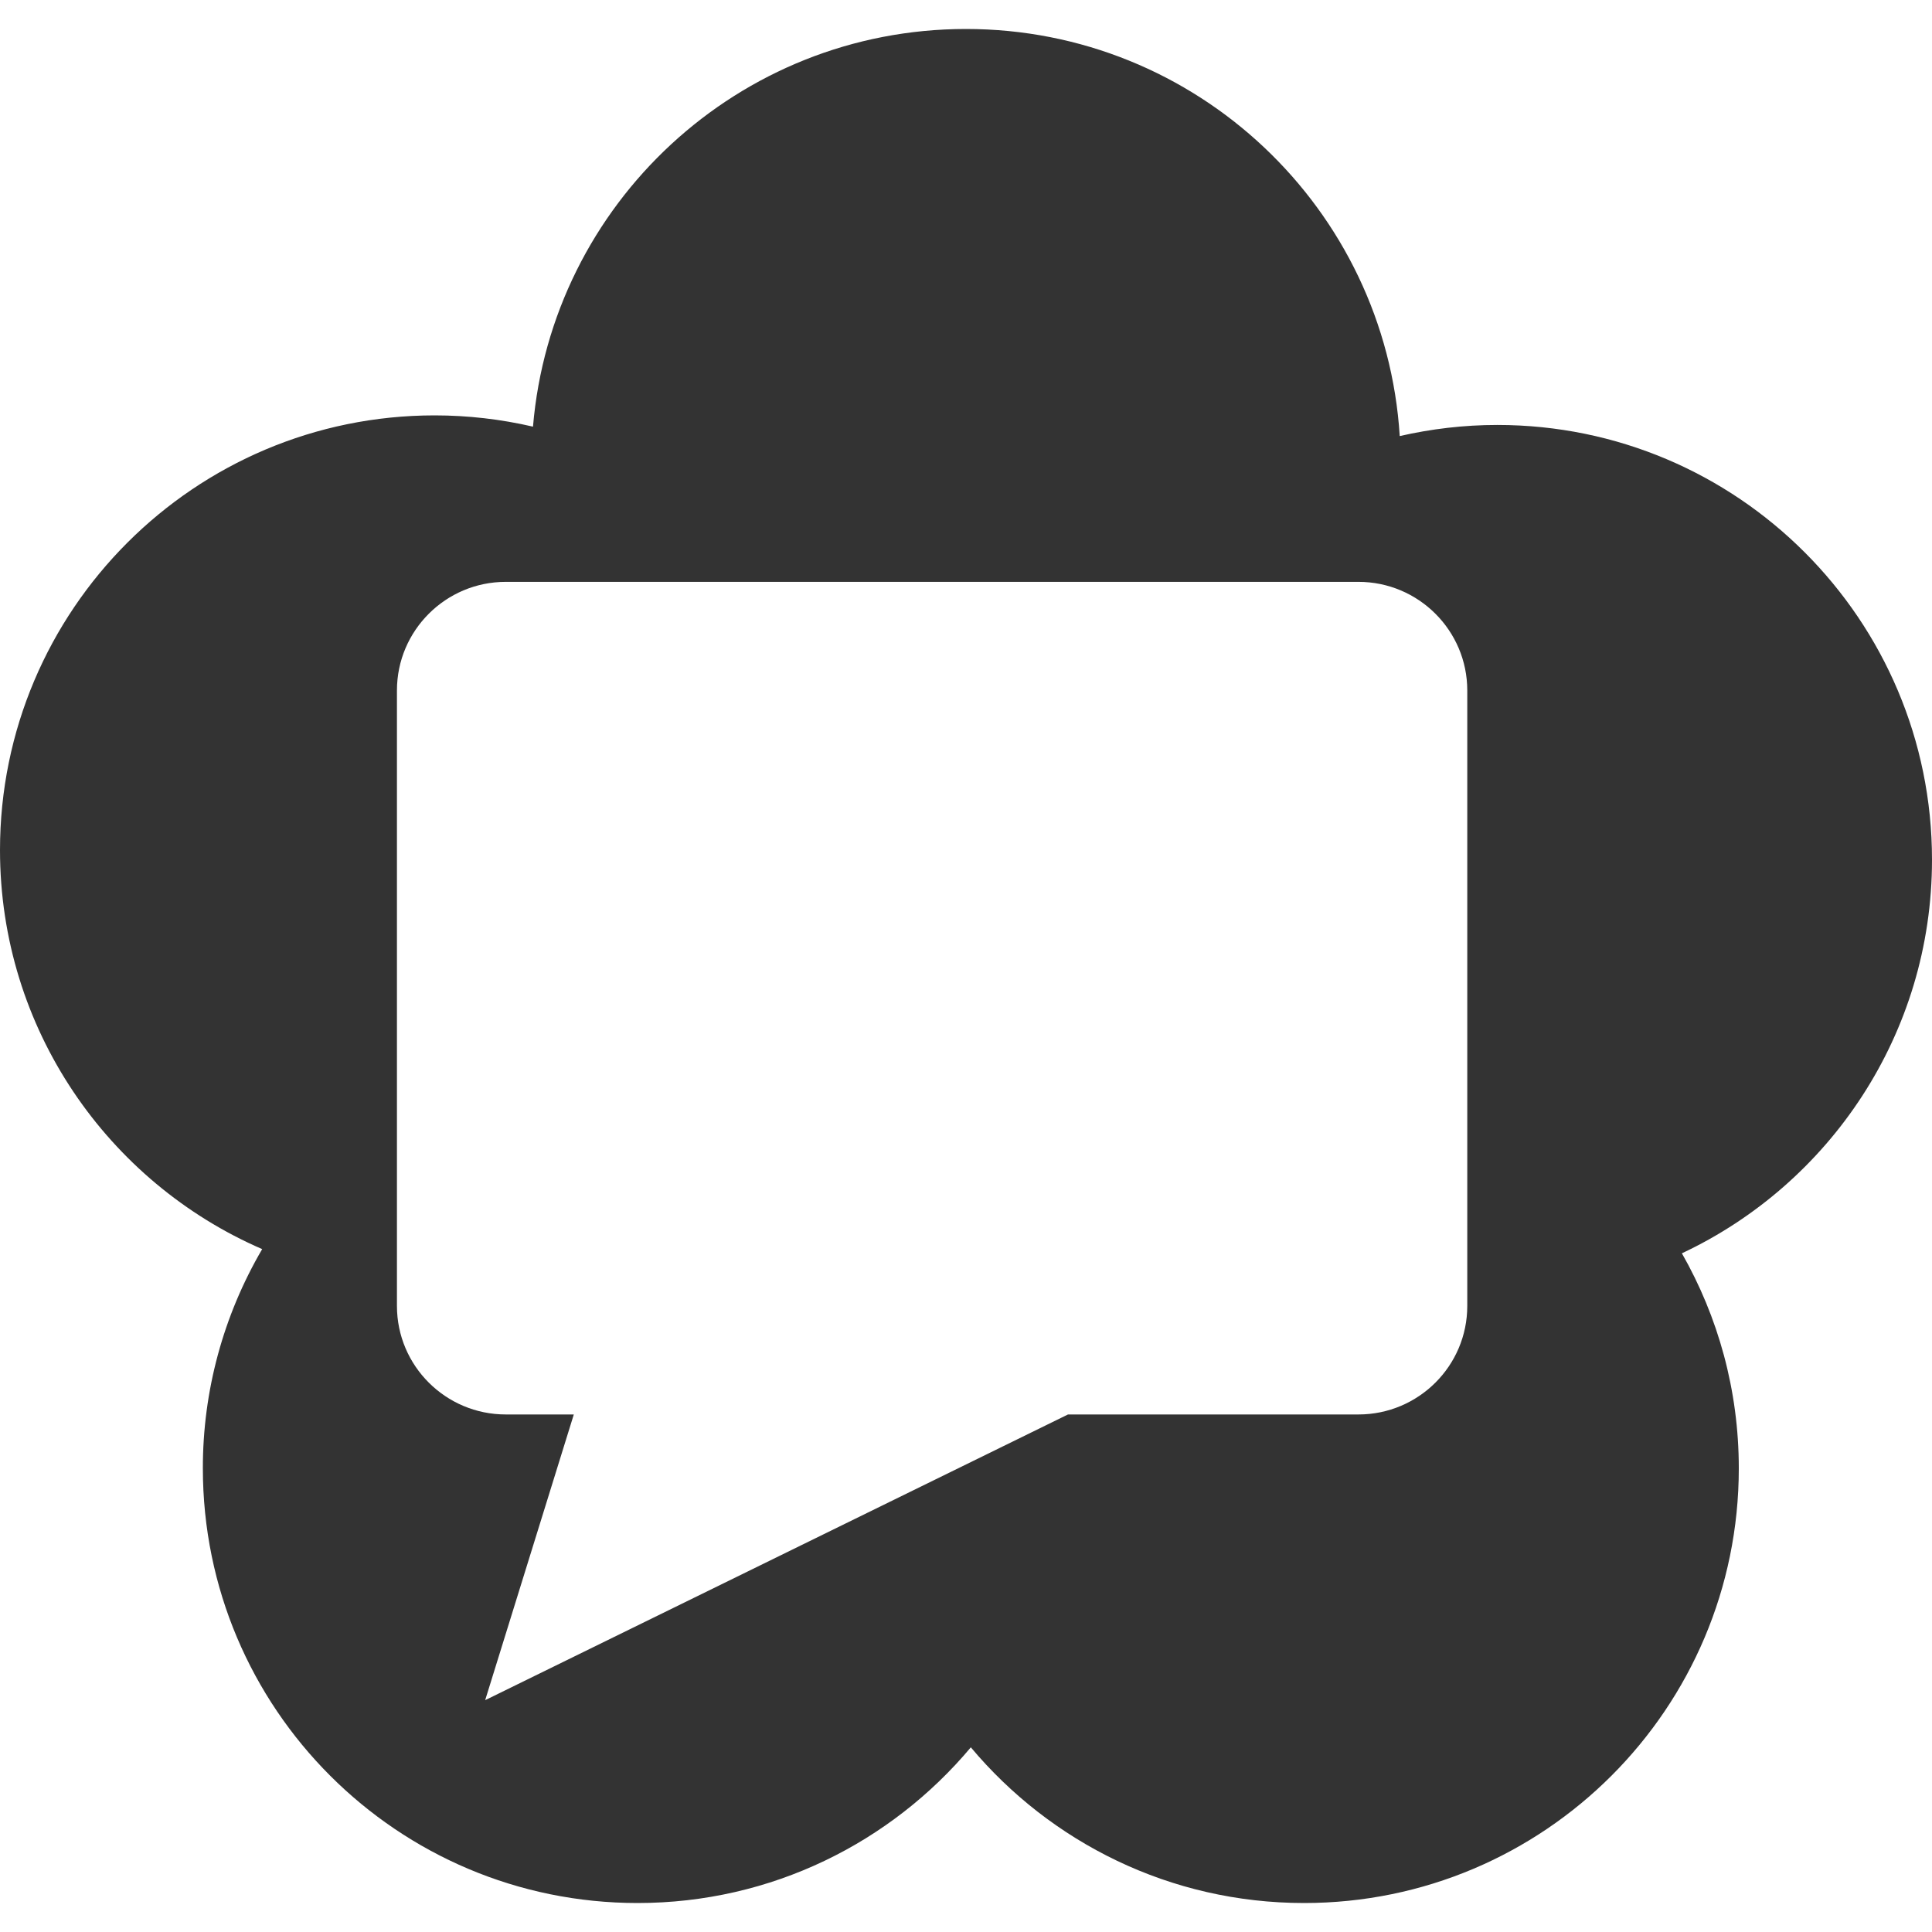
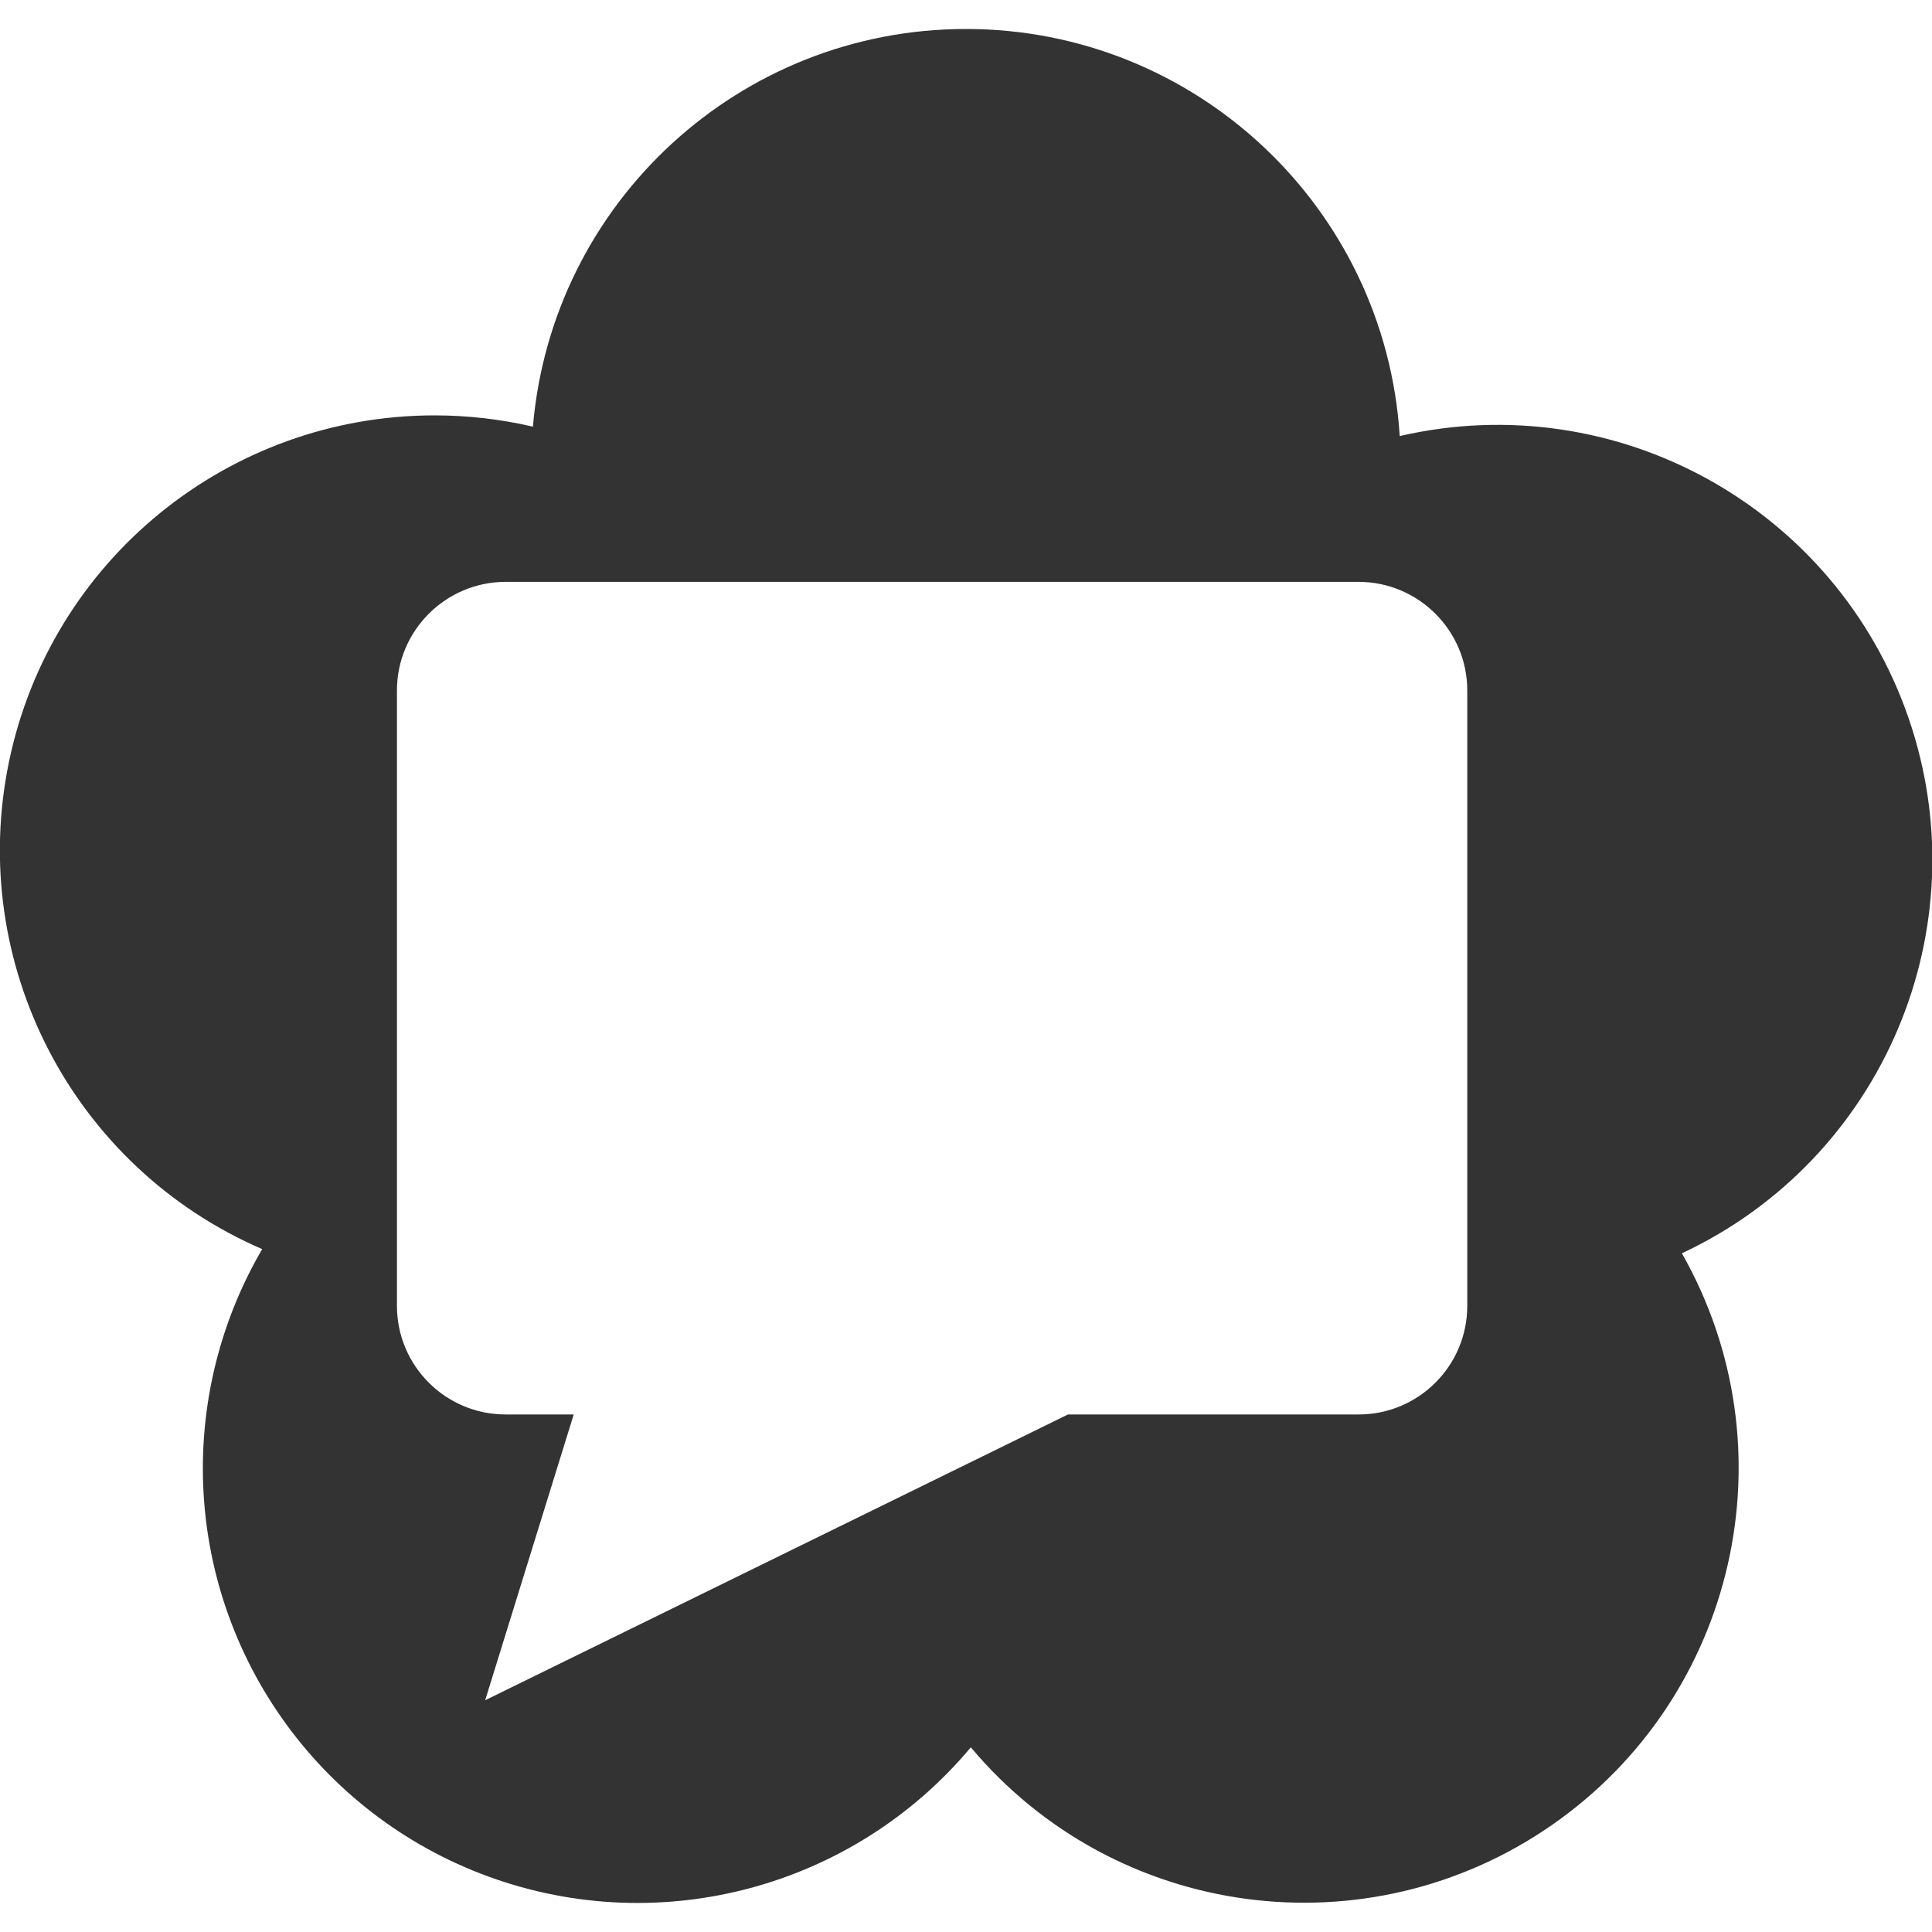
- <svg xmlns="http://www.w3.org/2000/svg" fill="#333333" role="img" viewBox="0 0 24 24">
-   <path d="M12.0.36c-2.827 0-5.146 2.173-5.379 4.94a5.412 5.412 0 00-1.221-.14C2.418 5.16 0 7.578 0 10.56c0 2.22 1.341 4.127 3.257 4.957a5.373 5.373 0 00-.737 2.723c0 2.982 2.417 5.4 5.4 5.4 1.663 0 3.149-.752 4.14-1.934.991 1.182 2.477 1.934 4.14 1.934 2.983 0 5.4-2.418 5.4-5.4 0-.972-.258-1.883-.707-2.671C22.728 14.707 24 12.842 24 10.68c0-2.982-2.417-5.401-5.4-5.401-.417 0-.822.049-1.212.138C17.211 2.595 14.867.36 12.0.36zm-5.717 6.868h10.592c.746 0 1.352.605 1.352 1.349v7.646c0 .744-.606 1.348-1.352 1.348h-3.608l-7.24 3.549 1.101-3.549h-.845c-.746 0-1.352-.604-1.352-1.348V8.577c0-.744.606-1.349 1.352-1.349Z" />
+ <svg xmlns="http://www.w3.org/2000/svg" fill="#333" viewBox="0 0 24 24">
+   <path d="M12 .36A5.4 5.4 0 0 0 6.62 5.3a5.4 5.4 0 0 0-1.22-.14 5.4 5.4 0 0 0-2.143 10.357 5.4 5.4 0 0 0-.737 2.723 5.4 5.4 0 0 0 9.54 3.466 5.4 5.4 0 0 0 8.833-6.137 5.4 5.4 0 0 0-3.505-10.152A5.4 5.4 0 0 0 12 .36M6.283 7.228h10.592c.746 0 1.352.605 1.352 1.349v7.646a1.35 1.35 0 0 1-1.352 1.348h-3.608l-7.24 3.55 1.1-3.55h-.844a1.35 1.35 0 0 1-1.352-1.348V8.577c0-.744.606-1.349 1.352-1.349" />
</svg>
